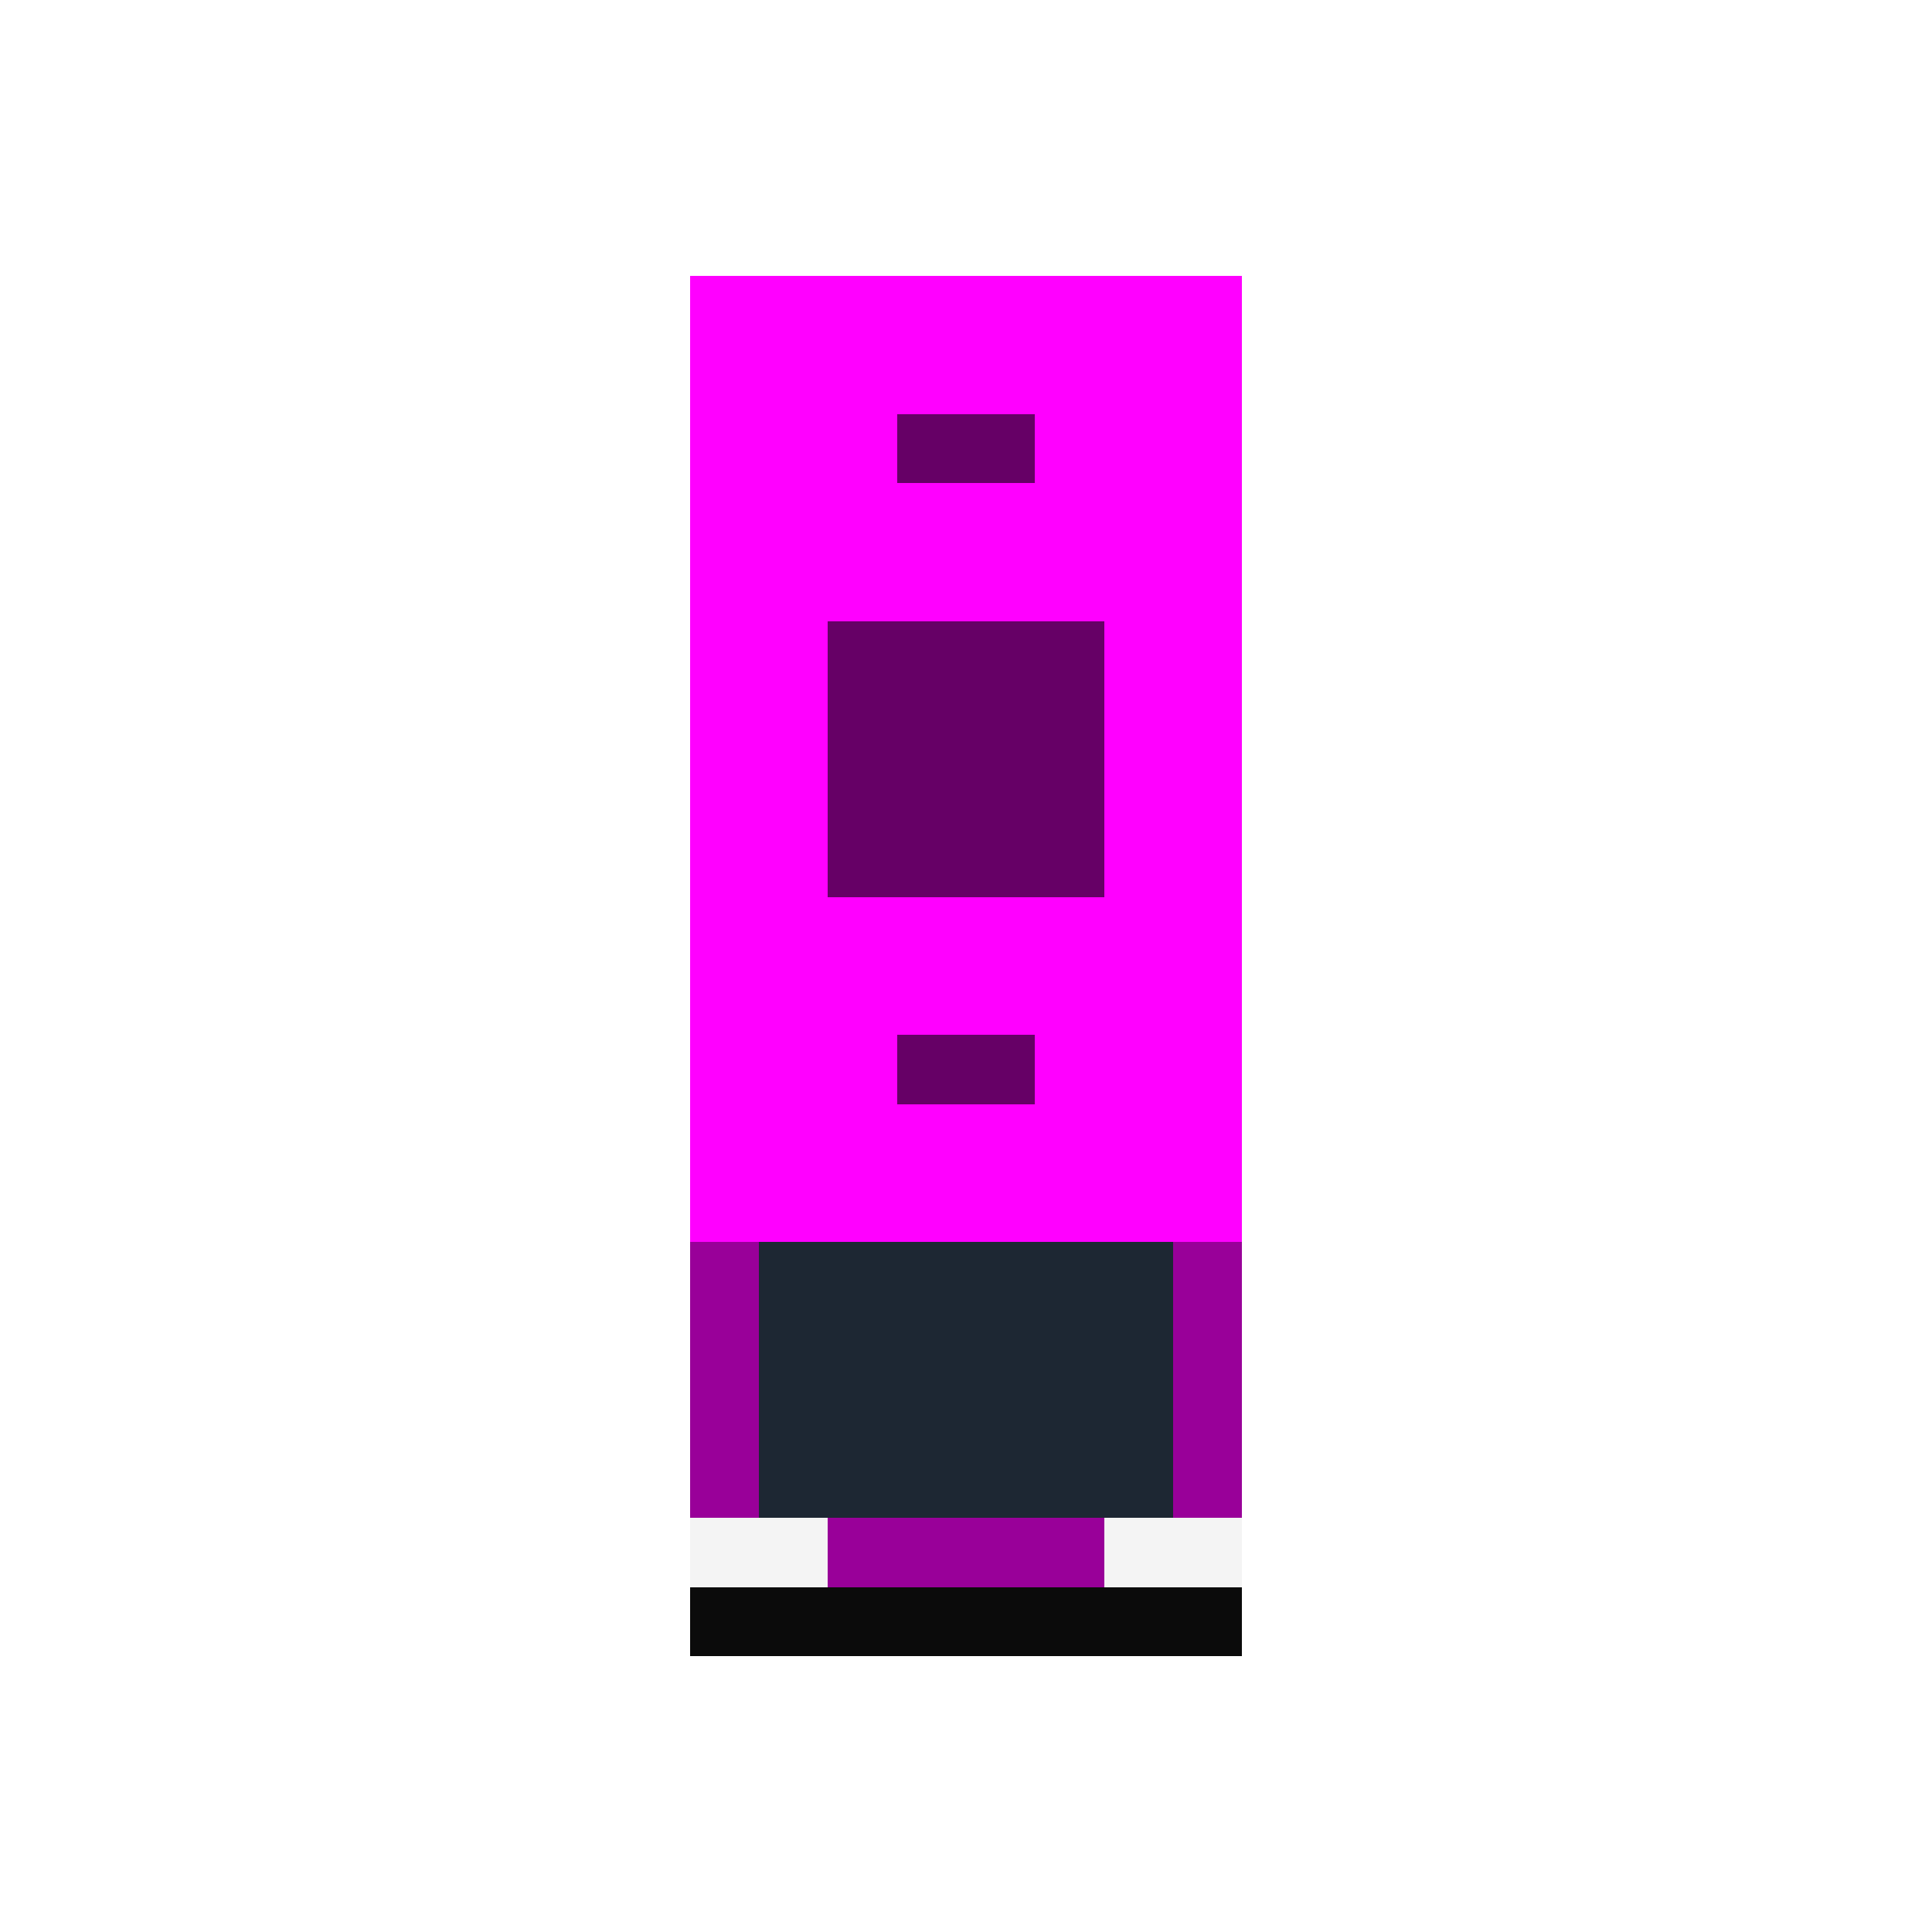
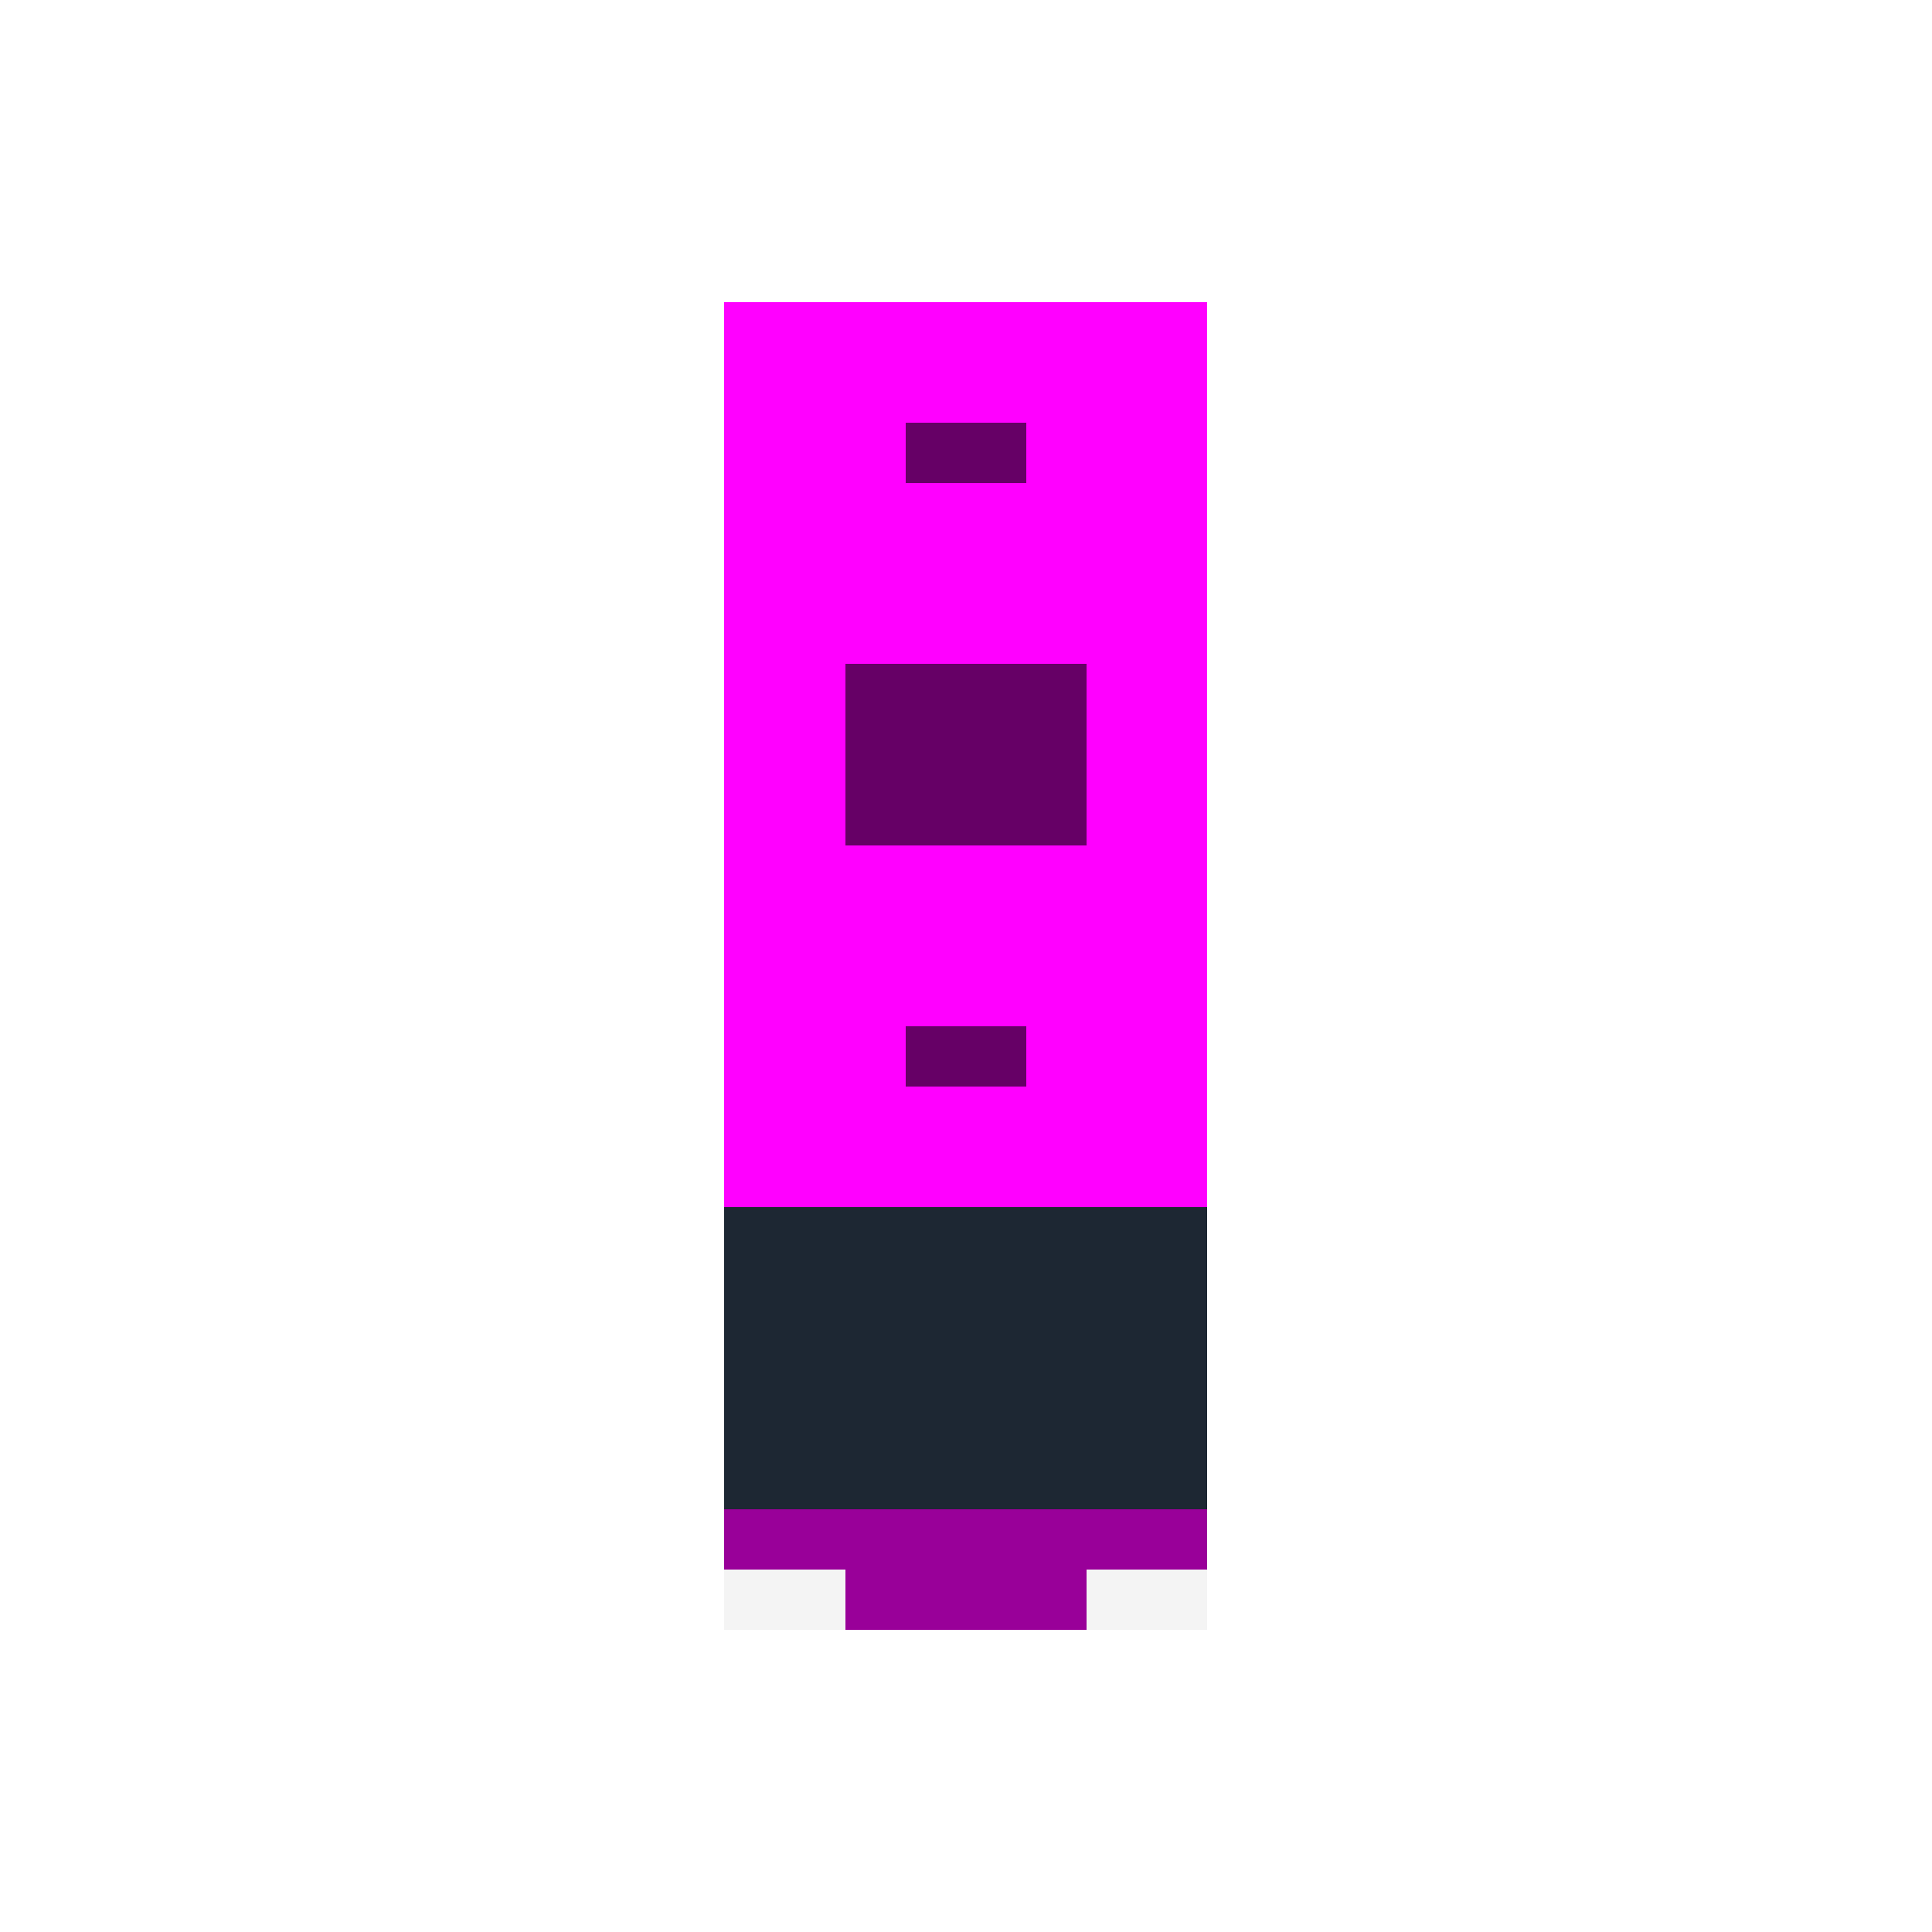
- <svg xmlns="http://www.w3.org/2000/svg" width="28" height="28" viewBox="0 0 28 28" shape-rendering="crispEdges">
+ <svg xmlns="http://www.w3.org/2000/svg" width="32" height="32" viewBox="0 0 32 32" shape-rendering="crispEdges">
  <g id="Bus">
-     <rect x="10" y="4" width="8" height="1" fill="#FF00FF" />
-     <rect x="10" y="5" width="8" height="1" fill="#FF00FF" />
-     <rect x="10" y="6" width="3" height="1" fill="#FF00FF" />
-     <rect x="13" y="6" width="2" height="1" fill="#660066" />
-     <rect x="15" y="6" width="3" height="1" fill="#FF00FF" />
-     <rect x="10" y="7" width="8" height="1" fill="#FF00FF" />
-     <rect x="10" y="8" width="8" height="1" fill="#FF00FF" />
-     <rect x="10" y="9" width="2" height="1" fill="#FF00FF" />
-     <rect x="12" y="9" width="4" height="1" fill="#660066" />
-     <rect x="16" y="9" width="2" height="1" fill="#FF00FF" />
-     <rect x="10" y="10" width="2" height="1" fill="#FF00FF" />
-     <rect x="12" y="10" width="4" height="1" fill="#660066" />
-     <rect x="16" y="10" width="2" height="1" fill="#FF00FF" />
-     <rect x="10" y="11" width="2" height="1" fill="#FF00FF" />
-     <rect x="12" y="11" width="4" height="1" fill="#660066" />
-     <rect x="16" y="11" width="2" height="1" fill="#FF00FF" />
-     <rect x="10" y="12" width="2" height="1" fill="#FF00FF" />
-     <rect x="12" y="12" width="4" height="1" fill="#660066" />
-     <rect x="16" y="12" width="2" height="1" fill="#FF00FF" />
-     <rect x="10" y="13" width="8" height="1" fill="#FF00FF" />
-     <rect x="10" y="14" width="8" height="1" fill="#FF00FF" />
-     <rect x="10" y="15" width="3" height="1" fill="#FF00FF" />
-     <rect x="13" y="15" width="2" height="1" fill="#660066" />
-     <rect x="15" y="15" width="3" height="1" fill="#FF00FF" />
-     <rect x="10" y="16" width="8" height="1" fill="#FF00FF" />
-     <rect x="10" y="17" width="8" height="1" fill="#FF00FF" />
-     <rect x="10" y="18" width="1" height="1" fill="#990099" />
-     <rect x="11" y="18" width="6" height="1" fill="#1d2733" />
-     <rect x="17" y="18" width="1" height="1" fill="#990099" />
-     <rect x="10" y="19" width="1" height="1" fill="#990099" />
-     <rect x="11" y="19" width="6" height="1" fill="#1d2733" />
-     <rect x="17" y="19" width="1" height="1" fill="#990099" />
-     <rect x="10" y="20" width="1" height="1" fill="#990099" />
-     <rect x="11" y="20" width="6" height="1" fill="#1d2733" />
-     <rect x="17" y="20" width="1" height="1" fill="#990099" />
-     <rect x="10" y="21" width="1" height="1" fill="#990099" />
-     <rect x="11" y="21" width="6" height="1" fill="#1d2733" />
-     <rect x="17" y="21" width="1" height="1" fill="#990099" />
-     <rect x="10" y="22" width="2" height="1" fill="#f4f4f4" />
-     <rect x="12" y="22" width="4" height="1" fill="#990099" />
-     <rect x="16" y="22" width="2" height="1" fill="#f4f4f4" />
-     <rect x="10" y="23" width="8" height="1" fill="#0b0b0b" />
+     <rect x="12" y="5" width="8" height="1" fill="#FF00FF" />
+     <rect x="12" y="6" width="8" height="1" fill="#FF00FF" />
+     <rect x="12" y="7" width="3" height="1" fill="#FF00FF" />
+     <rect x="15" y="7" width="2" height="1" fill="#660066" />
+     <rect x="17" y="7" width="3" height="1" fill="#FF00FF" />
+     <rect x="12" y="8" width="8" height="1" fill="#FF00FF" />
+     <rect x="12" y="9" width="8" height="1" fill="#FF00FF" />
+     <rect x="12" y="10" width="8" height="1" fill="#FF00FF" />
+     <rect x="12" y="11" width="2" height="1" fill="#FF00FF" />
+     <rect x="14" y="11" width="4" height="1" fill="#660066" />
+     <rect x="18" y="11" width="2" height="1" fill="#FF00FF" />
+     <rect x="12" y="12" width="2" height="1" fill="#FF00FF" />
+     <rect x="14" y="12" width="4" height="1" fill="#660066" />
+     <rect x="18" y="12" width="2" height="1" fill="#FF00FF" />
+     <rect x="12" y="13" width="2" height="1" fill="#FF00FF" />
+     <rect x="14" y="13" width="4" height="1" fill="#660066" />
+     <rect x="18" y="13" width="2" height="1" fill="#FF00FF" />
+     <rect x="12" y="14" width="8" height="1" fill="#FF00FF" />
+     <rect x="12" y="15" width="8" height="1" fill="#FF00FF" />
+     <rect x="12" y="16" width="8" height="1" fill="#FF00FF" />
+     <rect x="12" y="17" width="3" height="1" fill="#FF00FF" />
+     <rect x="15" y="17" width="2" height="1" fill="#660066" />
+     <rect x="17" y="17" width="3" height="1" fill="#FF00FF" />
+     <rect x="12" y="18" width="8" height="1" fill="#FF00FF" />
+     <rect x="12" y="19" width="8" height="1" fill="#FF00FF" />
+     <rect x="12" y="20" width="8" height="1" fill="#1d2733" />
+     <rect x="12" y="21" width="8" height="1" fill="#1d2733" />
+     <rect x="12" y="22" width="8" height="1" fill="#1d2733" />
+     <rect x="12" y="23" width="8" height="1" fill="#1d2733" />
+     <rect x="12" y="24" width="8" height="1" fill="#1d2733" />
+     <rect x="12" y="25" width="8" height="1" fill="#990099" />
+     <rect x="12" y="26" width="2" height="1" fill="#f4f4f4" />
+     <rect x="14" y="26" width="4" height="1" fill="#990099" />
+     <rect x="18" y="26" width="2" height="1" fill="#f4f4f4" />
  </g>
</svg>
